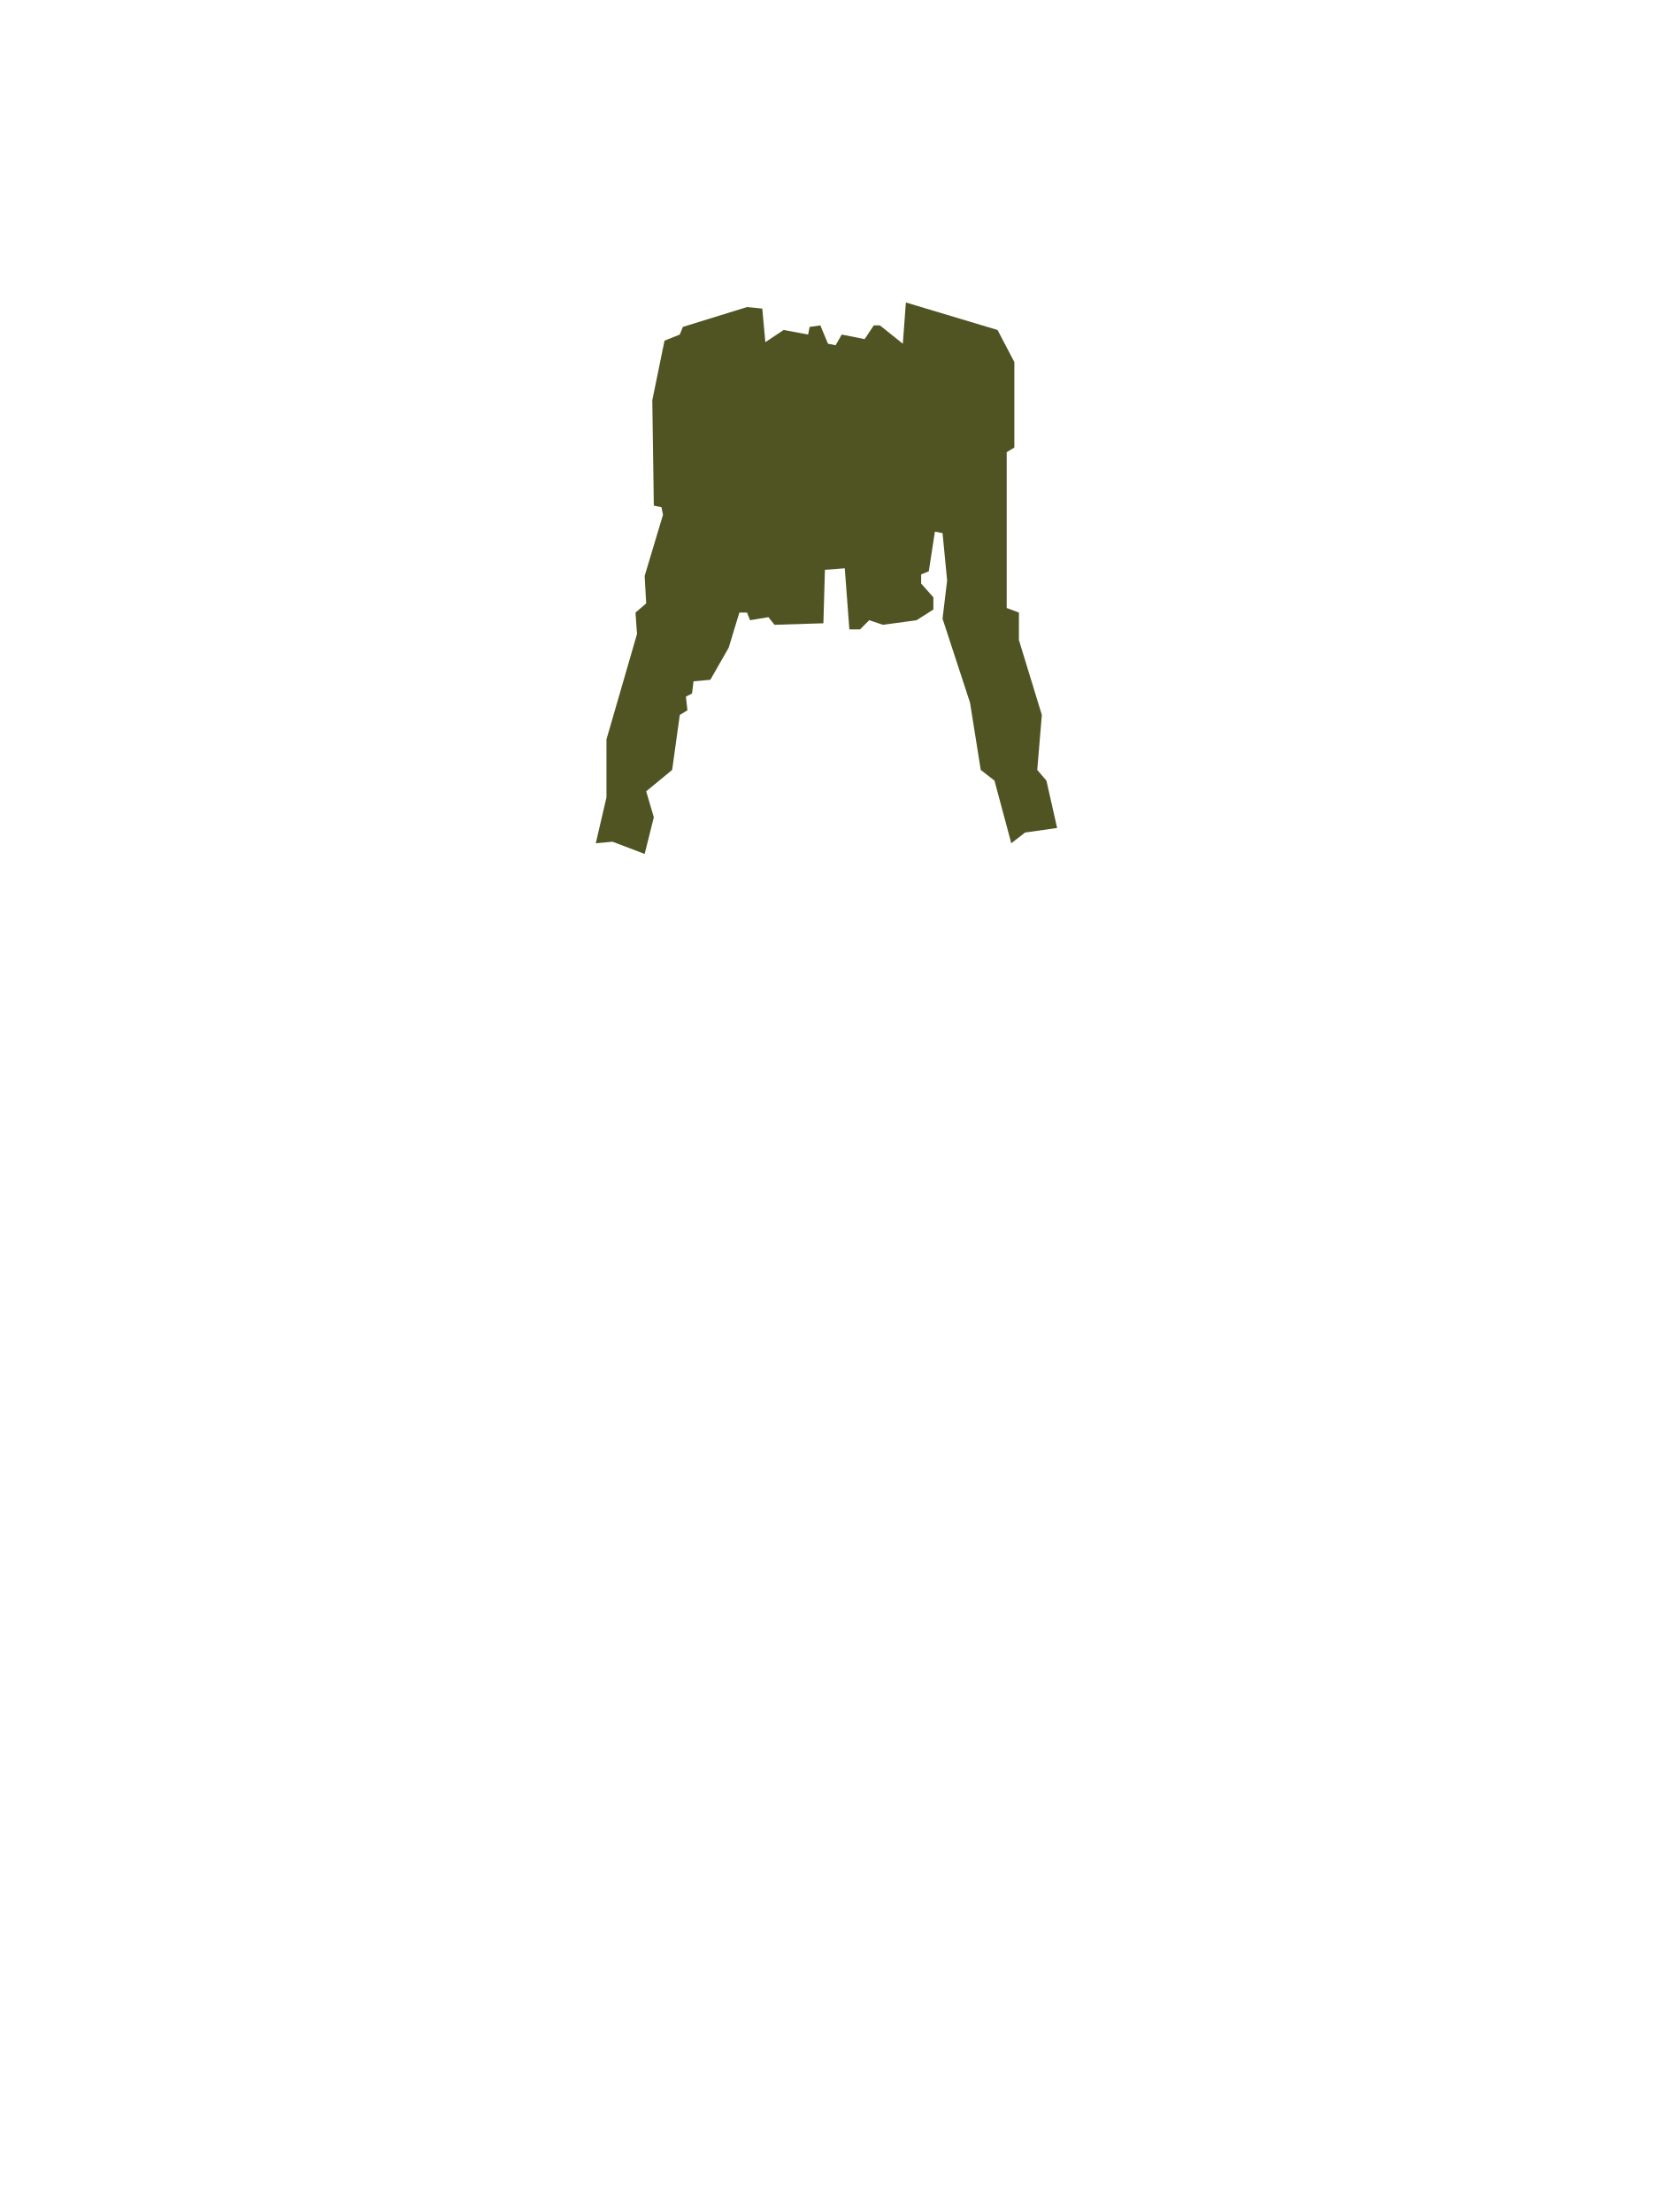
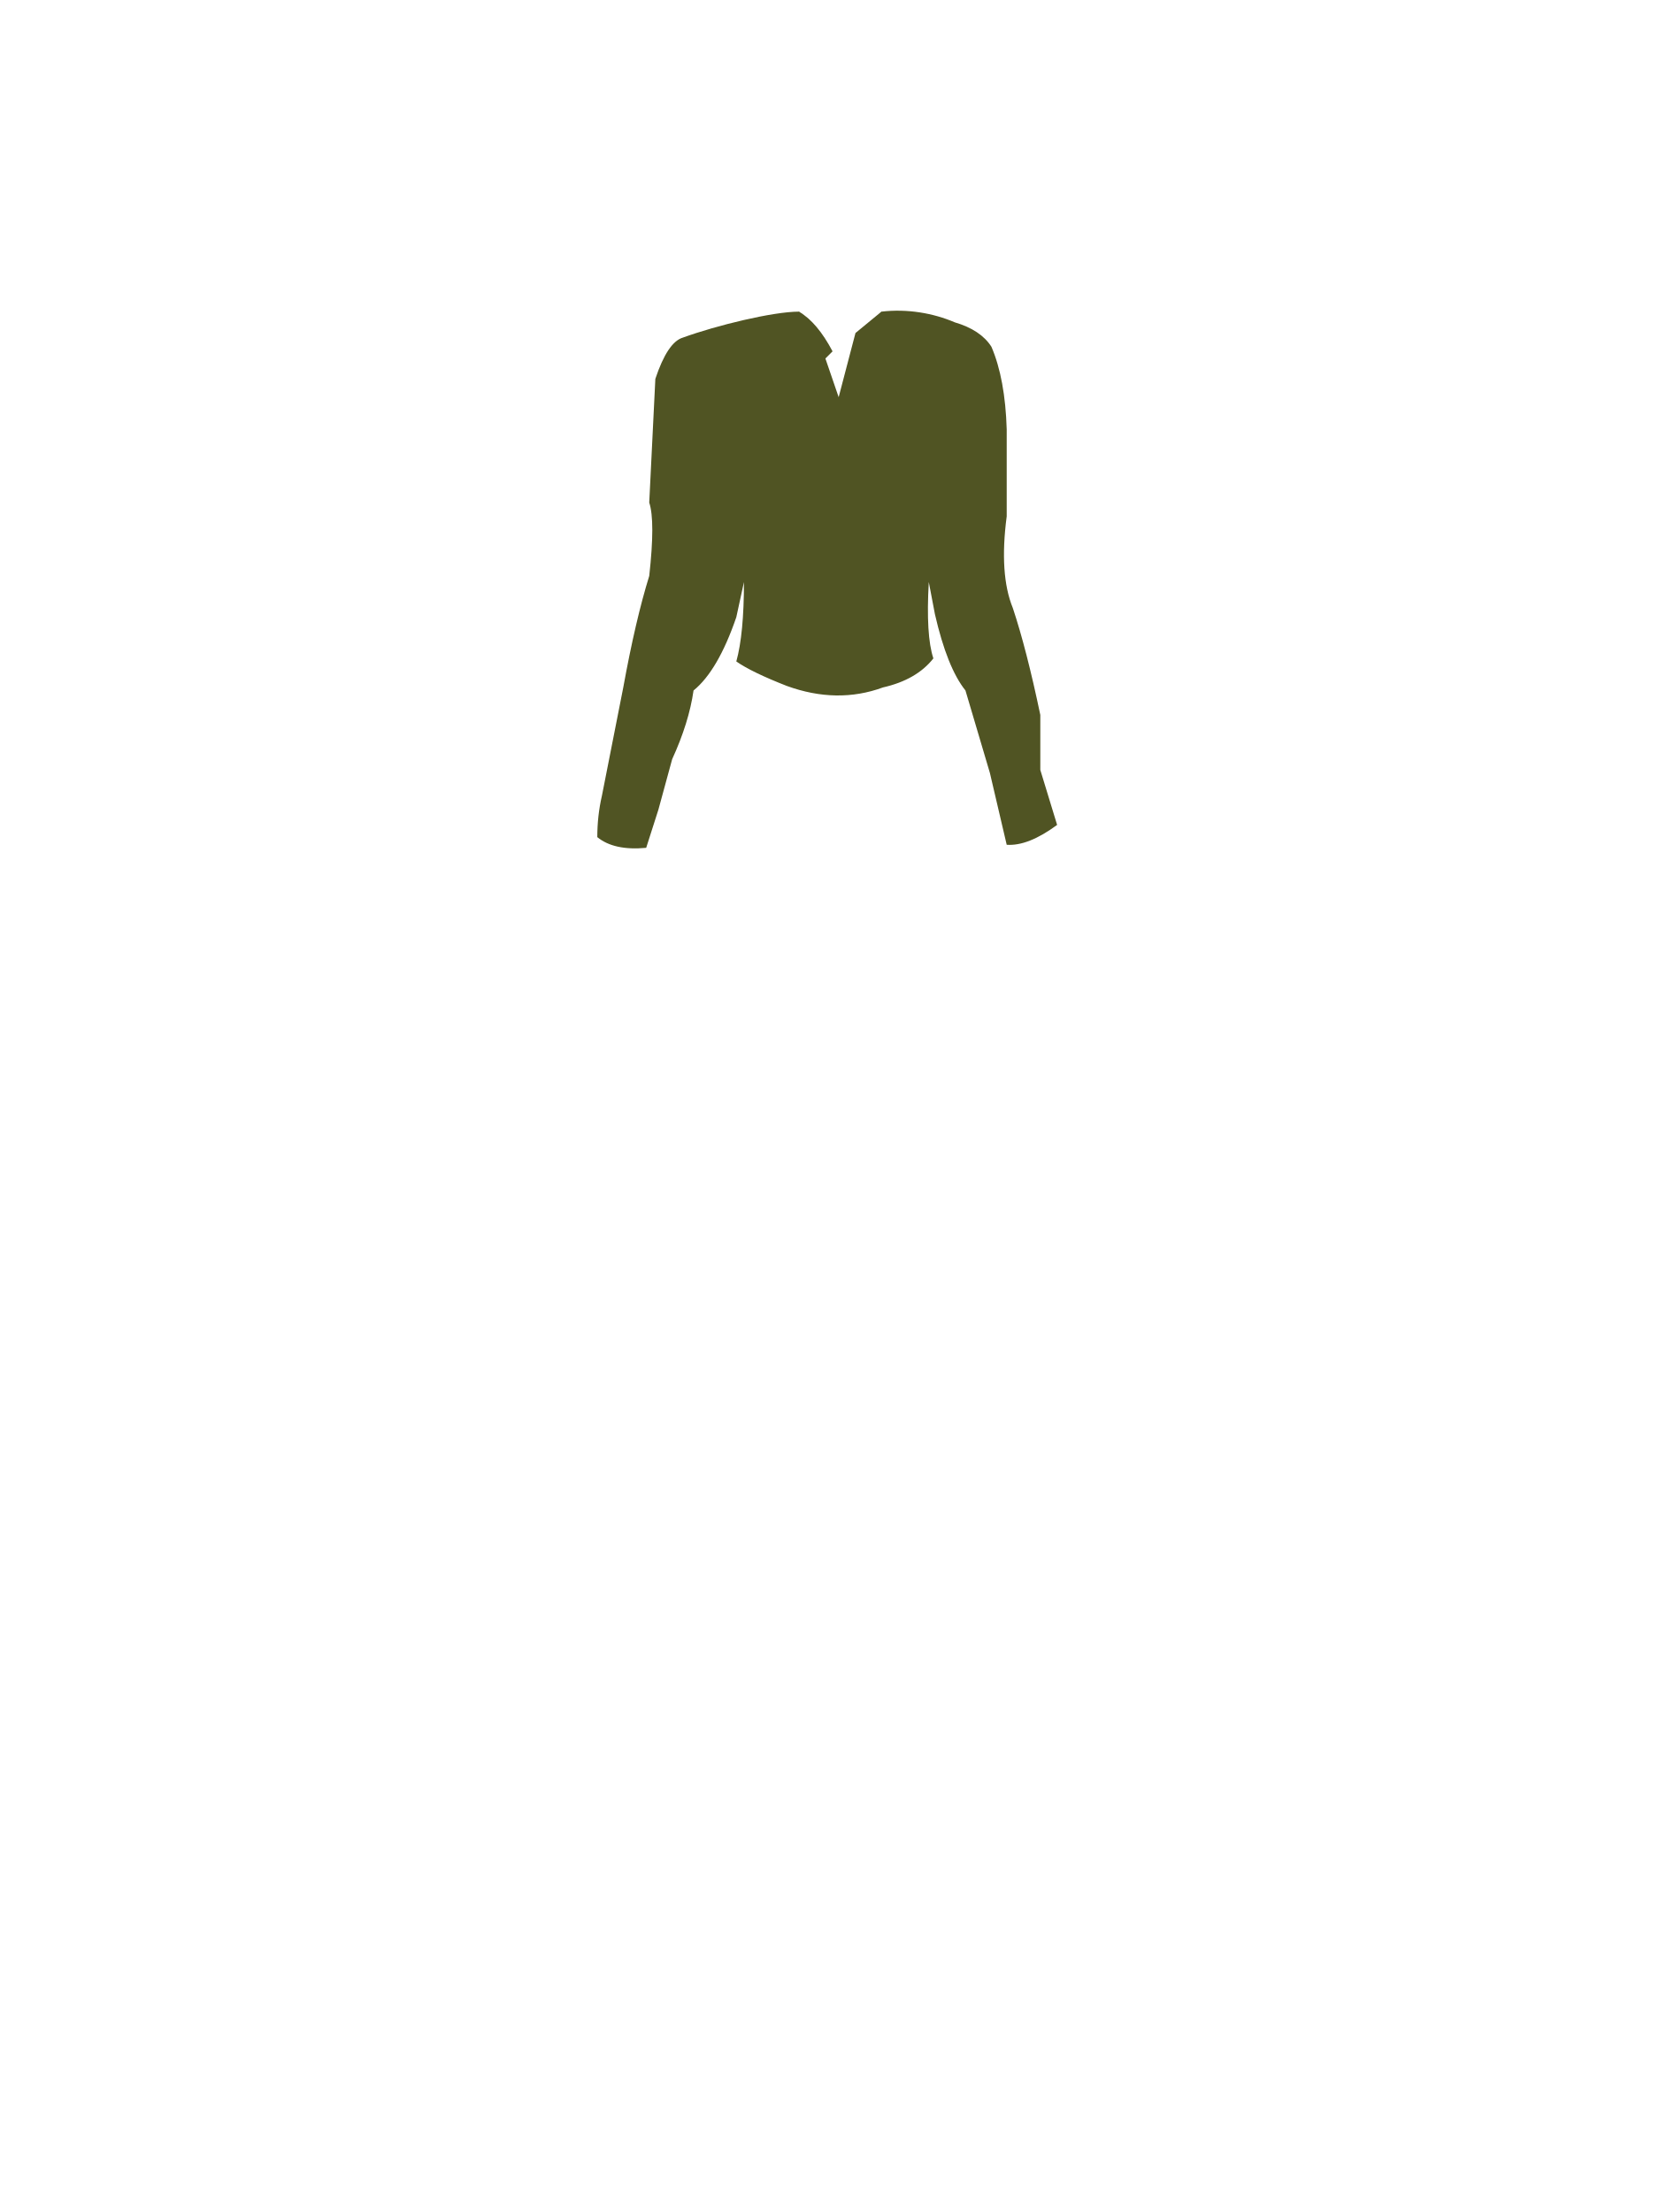
- <svg xmlns="http://www.w3.org/2000/svg" width="1086" height="1448" viewBox="0 0 1086 1448">
-   <path d="M653,216 593,198 591,225 576,213 572,213 566,222 551,219 547,226 542,225 537,213 530,214 529,219 513,216 501,224 499,202 489,201 447,214 445,219 435,223 427,262 428,331 433,332 434,337 422,377 423,395 416,401 417,415 397,484 397,522 390,552 401,551 422,559 428,535 423,518 440,504 445,468 450,465 449,456 453,454 454,446 465,445 477,424 484,401 489,401 491,406 503,404 507,409 539,408 540,373 553,372 556,412 563,412 569,406 578,409 600,406 611,399 611,391 603,382 603,376 608,374 612,348 617,349 620,380 617,405 635,460 642,504 651,511 662,552 671,545 692,542 685,511 679,504 682,468 667,419 667,401 659,398 659,296 664,293 664,237Z" fill="#505423" />
+ <svg xmlns="http://www.w3.org/2000/svg" viewBox="0 0 1086 1448" width="1086" height="1448">
+   <g fill="#505423">
+     <path d="M523 204  C506 204 469 213 447 221 Q437 224 429 248  L425 329 Q429 341 425 377  Q416 406 408 450 L394 521 Q391 534 391 548  Q402 557 423 555  L431 530 440 497  Q451 473 454 452  Q470 439 482 404  L487 381 Q487 415 482 433  Q492 440 515 449 Q548 461 578 450  Q600 445 611 431  Q606 416 608 381  L612 402 Q620 437 632 452  L648 506 659 553 Q673 554 692 540  L681 504 681 468 Q672 425 663 398  Q654 376 659 338  L659 281 Q658 248 649 227  Q642 216 625 211  C611 205 594 202 577 204  L560 218 549 260 537 225 Z" />
+     <path d="M523 204 Q517 217 514 235 L527 254 L541 269 L557 289 Q543 260 534 241 L545 230 Q535 211 523 204 Z" />
+     <path d="M577 204 Q583 217 590 237 L575 255 L560 273 L557 289 Q571 258 581 242 L569 228 Q572 213 577 204 Z" />
+   </g>
</svg>
